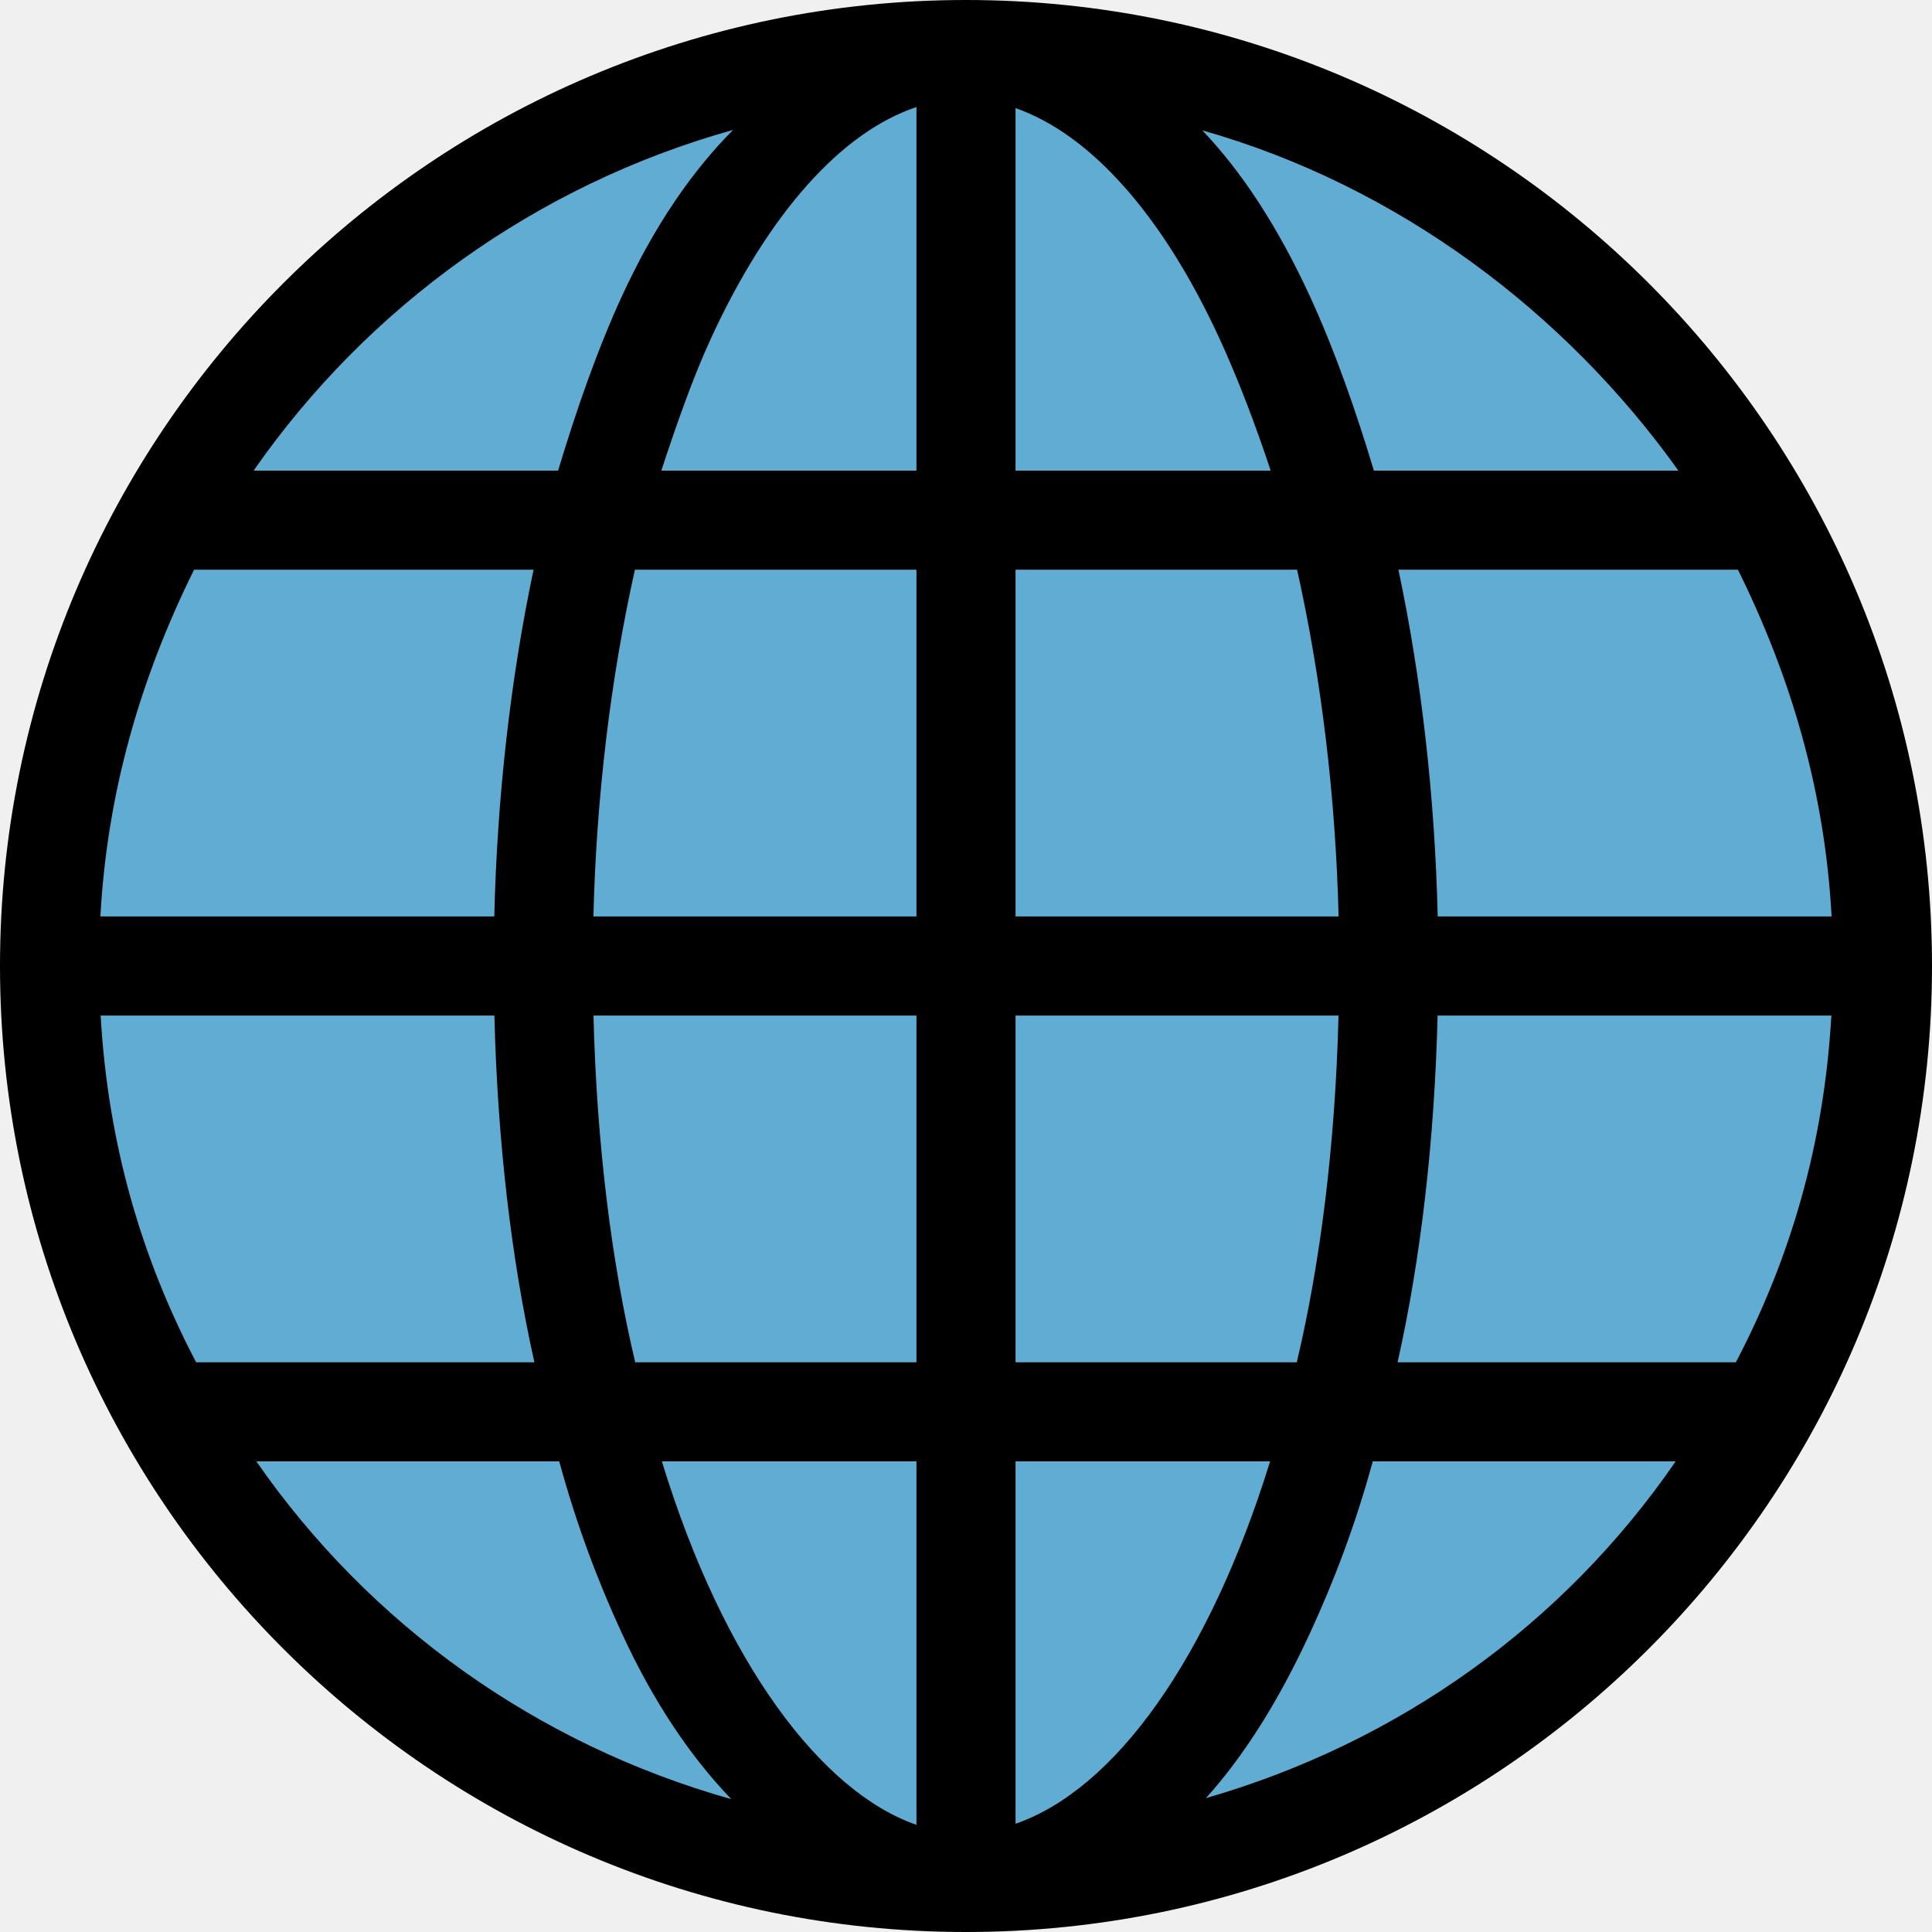
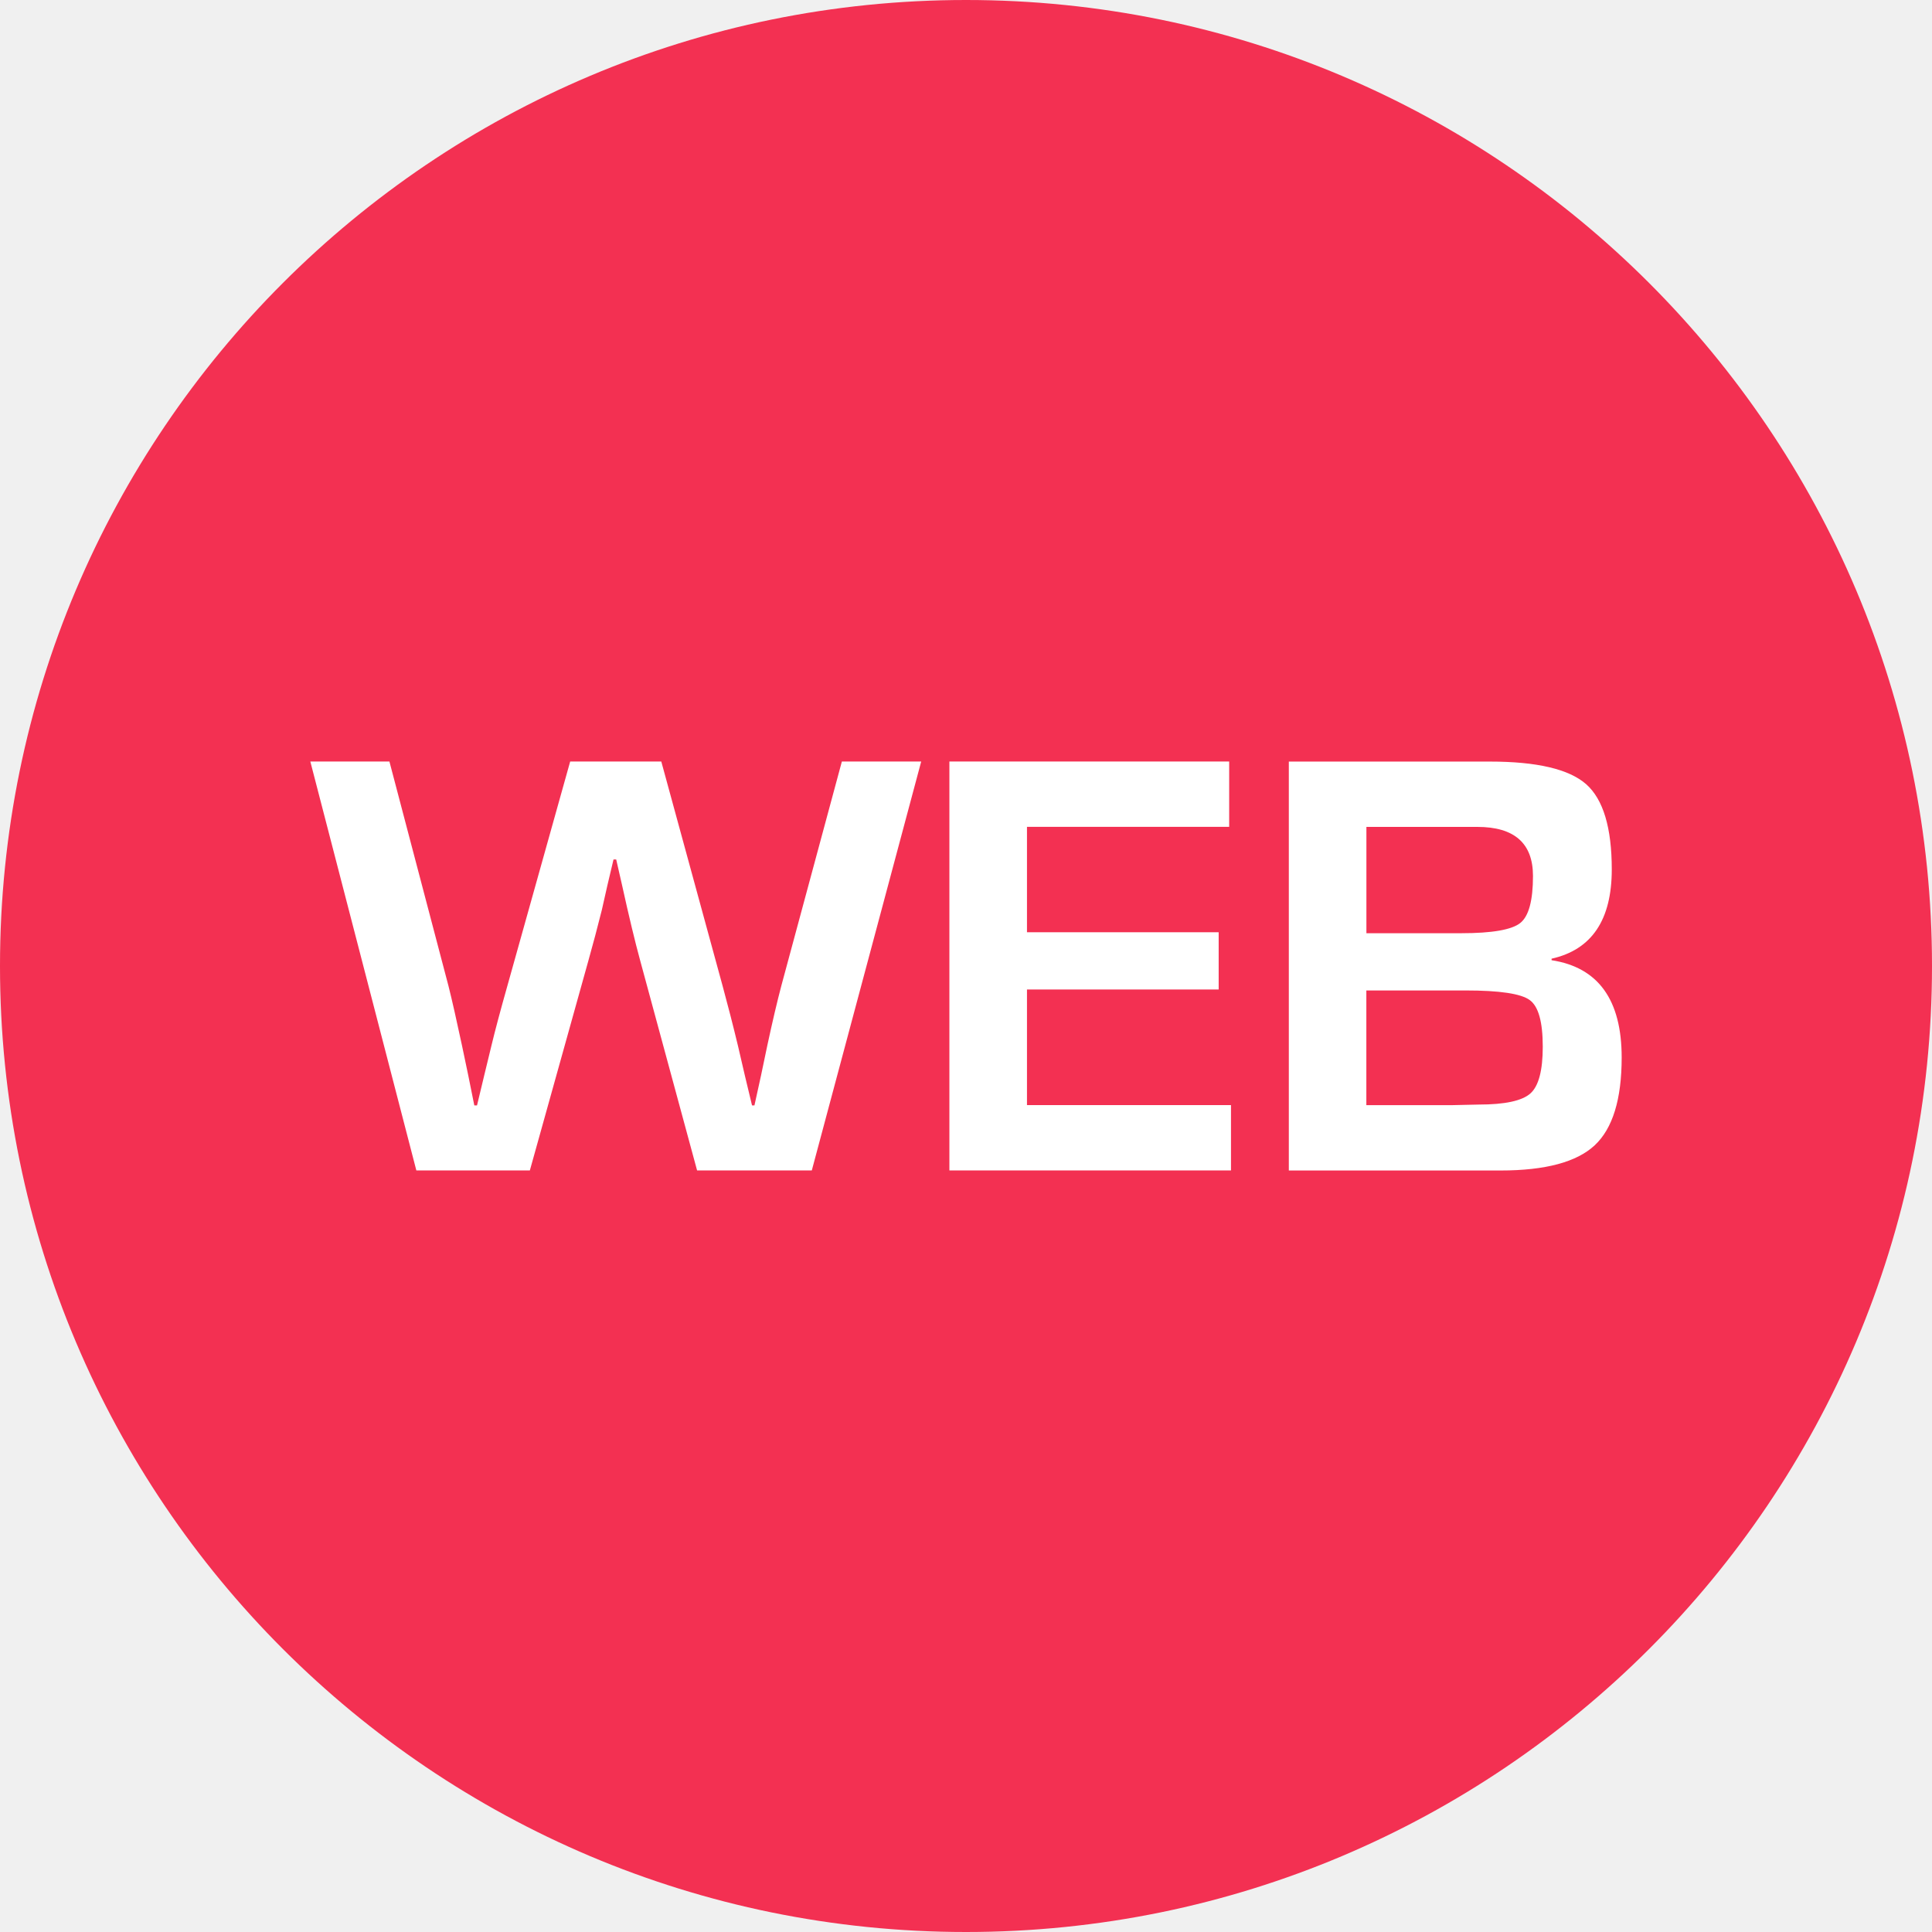
<svg xmlns="http://www.w3.org/2000/svg" version="1.1" id="Layer_1" x="0px" y="0px" viewBox="0 0 512 512" style="enable-background:new 0 0 512 512;" xml:space="preserve">
-   <circle style="fill:#61ACD2;" cx="256" cy="256" r="242.872" />
-   <path d="M256,0C114.842,0,0,114.842,0,256s114.842,256,256,256s256-114.842,256-256S397.158,0,256,0z M460.02,361.026h-89.642  c6.181-27.569,9.8-59.077,10.6-91.897h104.35C483.386,303.262,474.466,333.456,460.02,361.026z M26.673,269.128h104.35  c0.799,32.821,4.418,64.328,10.6,91.897H51.98C37.534,333.456,28.614,303.262,26.673,269.128z M51.43,150.974h89.972  c-6.111,28.882-9.67,60.39-10.408,91.897H26.607C28.398,210.051,37.15,179.856,51.43,150.974z M269.128,124.718V28.652  c19.692,6.875,38.816,28.047,53.946,60.849c5.058,10.966,9.767,23.401,13.665,35.216H269.128z M343.74,150.974  c6.46,28.882,10.226,60.39,11.001,91.897h-85.613v-91.897H343.74z M242.872,28.371v96.347H175.26  c3.898-11.815,8.174-24.25,13.232-35.216C203.846,56.214,223.179,34.912,242.872,28.371z M242.872,150.974v91.897h-85.613  c0.776-31.508,4.54-63.015,11.001-91.897H242.872z M157.279,269.128h85.593v91.897H168.34  C162.104,334.769,158.127,303.262,157.279,269.128z M242.872,387.282v96.319c-24.944-8.623-51.007-42.493-67.465-96.319H242.872z   M269.128,483.316v-96.034h67.465C320.319,439.795,295.385,474.221,269.128,483.316z M269.128,361.026v-91.897h85.593  c-0.848,34.133-4.826,65.641-11.062,91.897H269.128z M381.007,242.872c-0.738-31.508-4.296-63.015-10.408-91.897h89.972  c14.28,28.882,23.032,59.077,24.823,91.897H381.007z M444.79,124.718h-80.693c-4.737-15.754-10.405-31.996-16.963-46.213  c-8.524-18.481-18.091-33.049-28.511-43.962C370.411,49.232,414.799,82.708,444.79,124.718z M194.27,34.43  c-10.879,10.942-20.817,25.328-29.403,43.945c-6.558,14.217-12.228,30.589-16.964,46.343H67.21  C97.373,81.395,142.101,49,194.27,34.43z M67.933,387.282h80.266c4.676,17.067,10.245,31.772,16.666,45.693  c8.413,18.238,18.206,32.647,28.936,43.817C142.251,462.276,97.995,430.605,67.933,387.282z M319.588,476.525  c10.013-11.117,19.234-25.659,27.546-43.68c6.421-13.921,11.99-28.496,16.666-45.563h80.266  C414.275,430.605,370.545,461.827,319.588,476.525z" />
+   <circle style="fill:#F33052;" cx="256" cy="256" r="256" />
+   <g>
+     <path style="fill:#FFFFFF;" d="M244.128,201.808l-28.992,108.368h-30.4l-15.072-55.584c-1.376-5.024-2.992-11.744-4.848-20.176   l-1.52-6.656h-0.704l-1.6,6.752l-1.504,6.656c-1.12,4.496-2.32,8.992-3.584,13.504l-15.488,55.504h-30.08L82.24,201.808h20.96   l15.648,59.472c0.96,3.808,2.144,9.072,3.584,15.792l1.664,7.936l1.6,7.936h0.72c0.848-3.488,1.488-6.144,1.904-7.936l1.904-7.856   c0.992-4.128,2.4-9.392,4.208-15.792l16.672-59.552h24.144l16.272,59.552c1.376,5.072,2.736,10.336,4.048,15.792l1.824,7.856   l1.904,7.936h0.64l1.744-7.936l1.664-7.936c1.376-6.4,2.624-11.696,3.728-15.872l16.032-59.392L244.128,201.808L244.128,201.808z" />
+     <path style="fill:#FFFFFF;" d="M272.16,219.12v27.936h50.8v15.168h-50.8v30.64h54.064v17.312H251.6V201.808h74.144v17.312   L272.16,219.12L272.16,219.12z" />
+     <path style="fill:#FFFFFF;" d="M341.552,310.192V201.824h53.264c12.48,0,20.992,2,25.536,6c4.512,4,6.784,11.52,6.784,22.576   c0,13.392-5.312,21.28-15.952,23.664v0.4c12.368,1.904,18.576,10.496,18.576,25.792c0,11.056-2.384,18.816-7.152,23.264   c-4.752,4.432-13.056,6.672-24.928,6.672H341.552z M362.112,247.312h25.152c8.16,0,13.36-0.912,15.616-2.704   s3.376-5.952,3.376-12.464c0-8.672-4.928-13.008-14.768-13.008h-29.376V247.312z M362.112,292.88h22.544l7.216-0.16   c6.944,0,11.504-0.992,13.696-2.944c2.192-1.952,3.28-6.096,3.28-12.384c0-6.56-1.136-10.688-3.456-12.368   c-2.304-1.696-7.968-2.544-17.008-2.544h-26.288v30.4H362.112z" />
+   </g>
  <g>
</g>
  <g>
</g>
  <g>
</g>
  <g>
</g>
  <g>
</g>
  <g>
</g>
  <g>
</g>
  <g>
</g>
  <g>
</g>
  <g>
</g>
  <g>
</g>
  <g>
</g>
  <g>
</g>
  <g>
</g>
  <g>
</g>
</svg>
